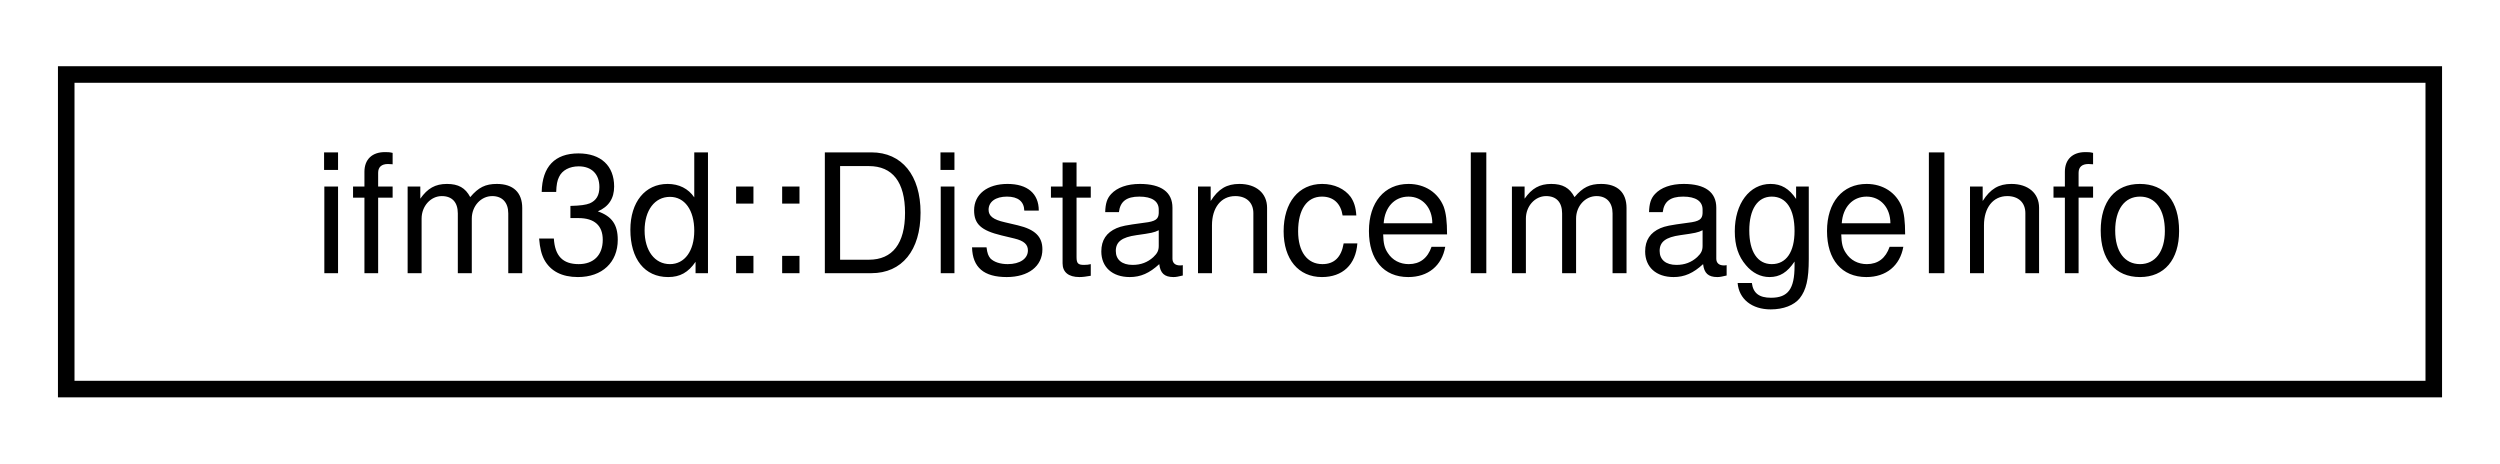
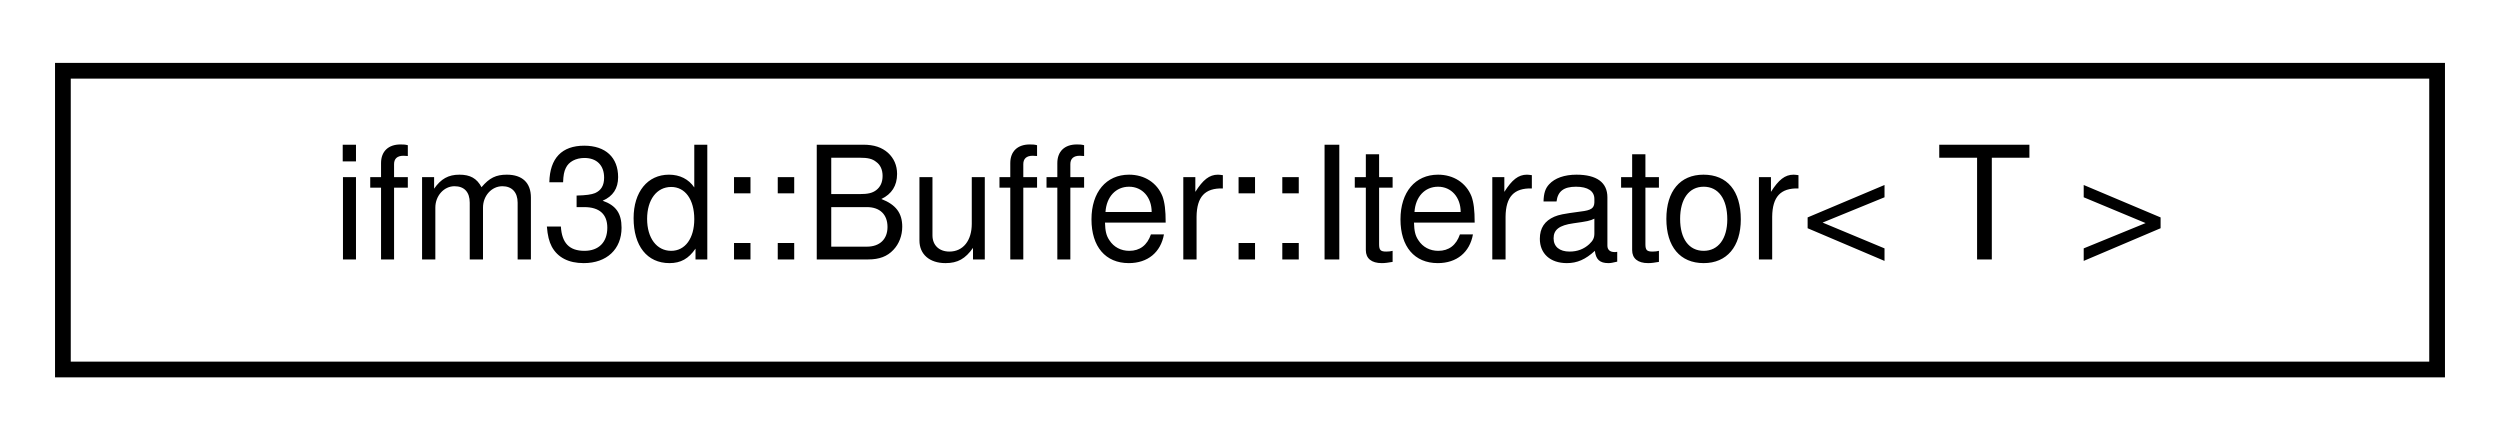
- <svg xmlns="http://www.w3.org/2000/svg" xmlns:xlink="http://www.w3.org/1999/xlink" width="151pt" height="28pt" viewBox="0.00 0.00 151.00 28.00">
+ <svg xmlns="http://www.w3.org/2000/svg" xmlns:xlink="http://www.w3.org/1999/xlink" width="159pt" height="28pt" viewBox="0.00 0.00 159.00 28.00">
  <g id="graph0" class="graph" transform="scale(1 1) rotate(0) translate(4 24)">
    <g id="node1" class="node">
      <g id="a_node1">
-         <a xlink:href="classifm3d_1_1DistanceImageInfo.html" target="_top" xlink:title=" ">
-           <polygon fill="none" stroke="black" points="0,-0.5 0,-19.5 143,-19.5 143,-0.5 0,-0.5" />
-           <text text-anchor="middle" x="71.5" y="-7.5" font-family="Helvetica,sans-Serif" font-size="10.00">ifm3d::DistanceImageInfo</text>
+         <a xlink:href="structifm3d_1_1Buffer_1_1Iterator.html" target="_top" xlink:title=" ">
+           <polygon fill="none" stroke="black" points="0,-0.5 0,-19.5 151,-19.5 151,-0.5 0,-0.5" />
+           <text text-anchor="middle" x="75.5" y="-7.5" font-family="Helvetica,sans-Serif" font-size="10.00">ifm3d::Buffer::Iterator&lt; T &gt;</text>
        </a>
      </g>
    </g>
  </g>
</svg>
